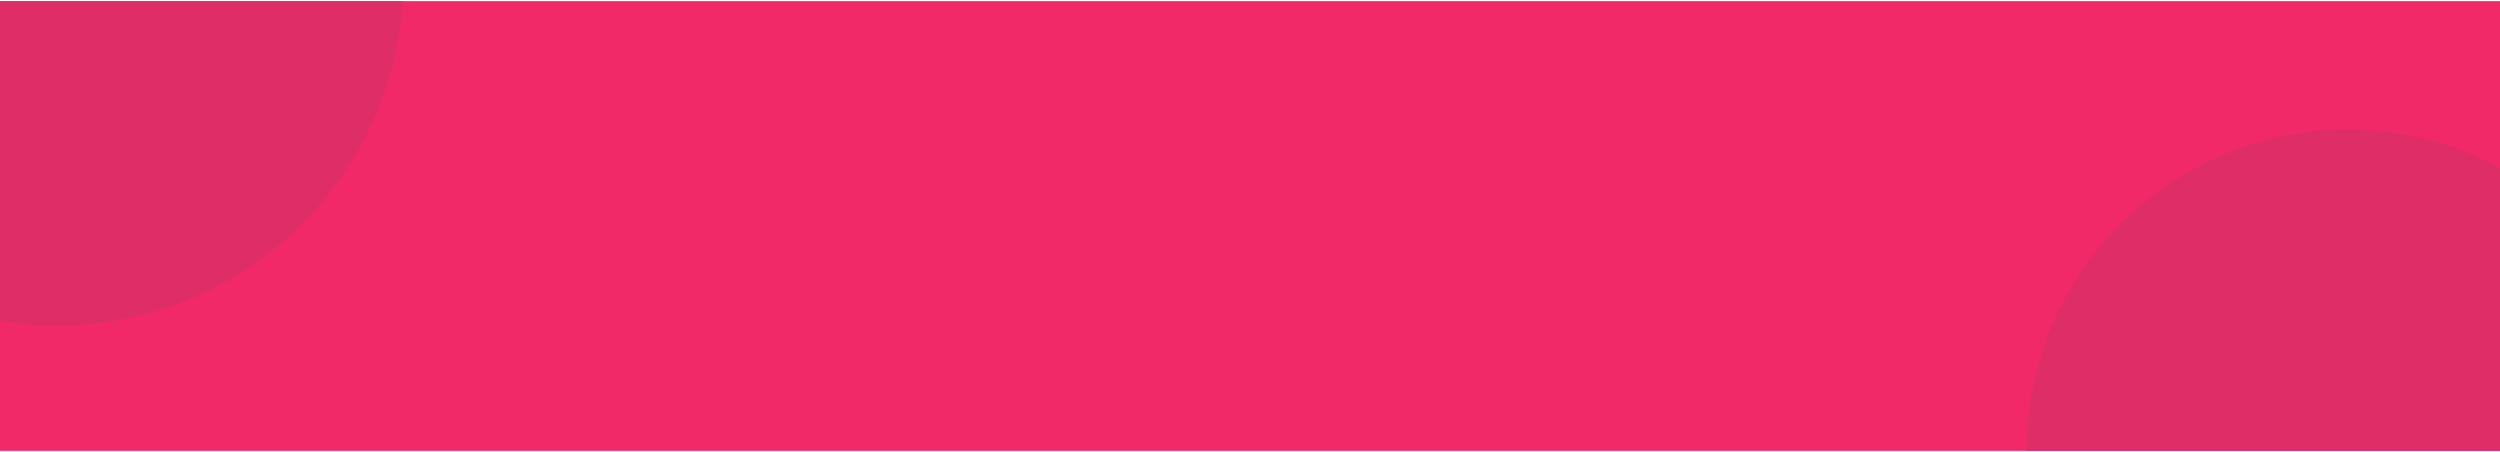
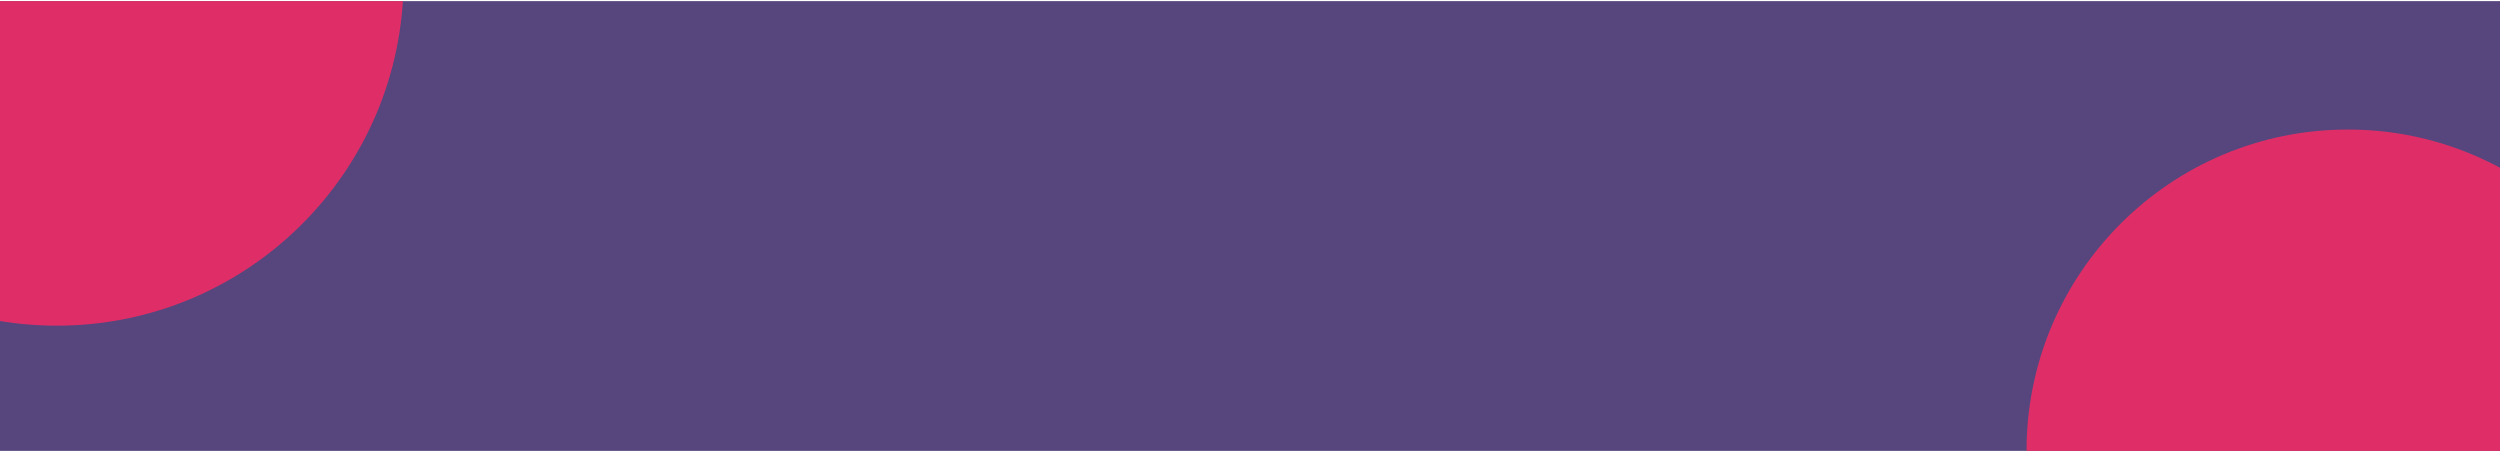
<svg xmlns="http://www.w3.org/2000/svg" width="1856" height="335" viewBox="0 0 1856 335" fill="none">
-   <path d="M0 0.835H1856V334.732H0V0.835Z" fill="#F22969" />
+   <path d="M0 0.835H1856V334.732H0V0.835Z" fill="#56467d" />
  <mask id="mask0_624_1171" style="mask-type:alpha" maskUnits="userSpaceOnUse" x="0" y="0" width="1856" height="335">
    <path d="M0 0.835H1856V334.732H0V0.835Z" fill="#43506E" />
  </mask>
  <g mask="url(#mask0_624_1171)">
    <circle cx="1743.06" cy="334.732" r="238.559" fill="#DF2E67" />
    <circle cx="42.185" cy="-15.667" r="257.451" fill="#DF2E67" />
  </g>
</svg>
